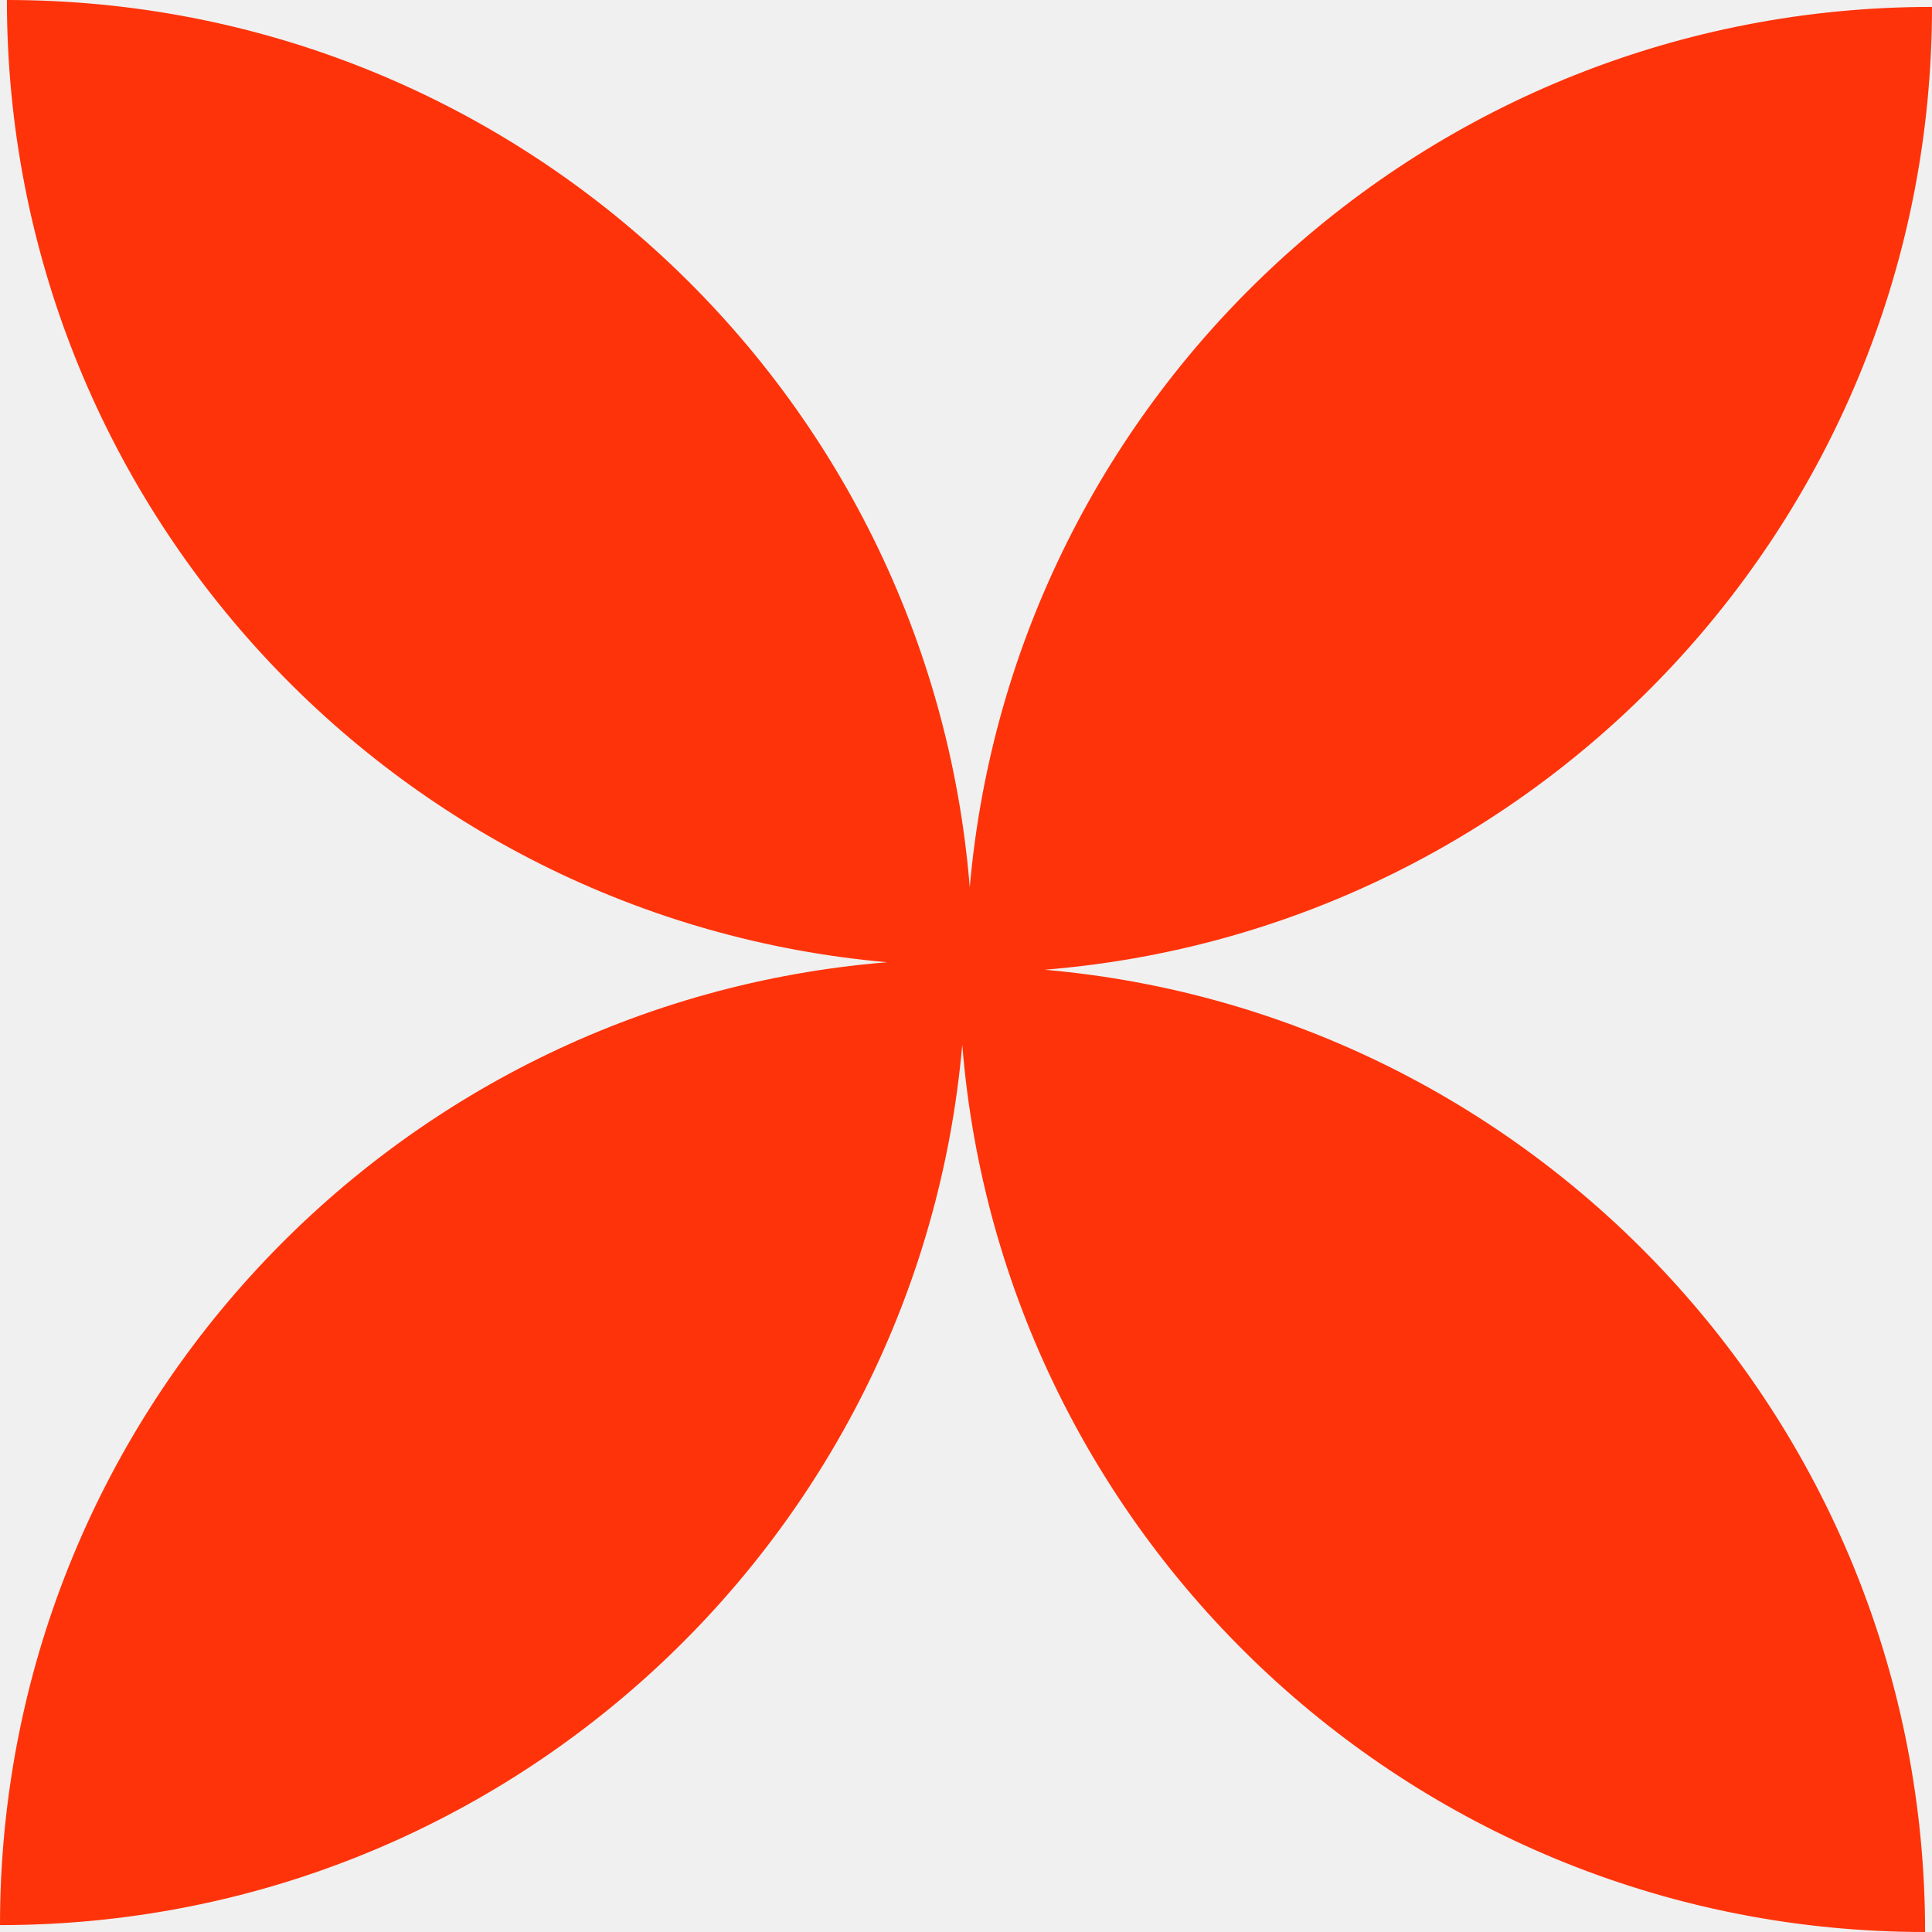
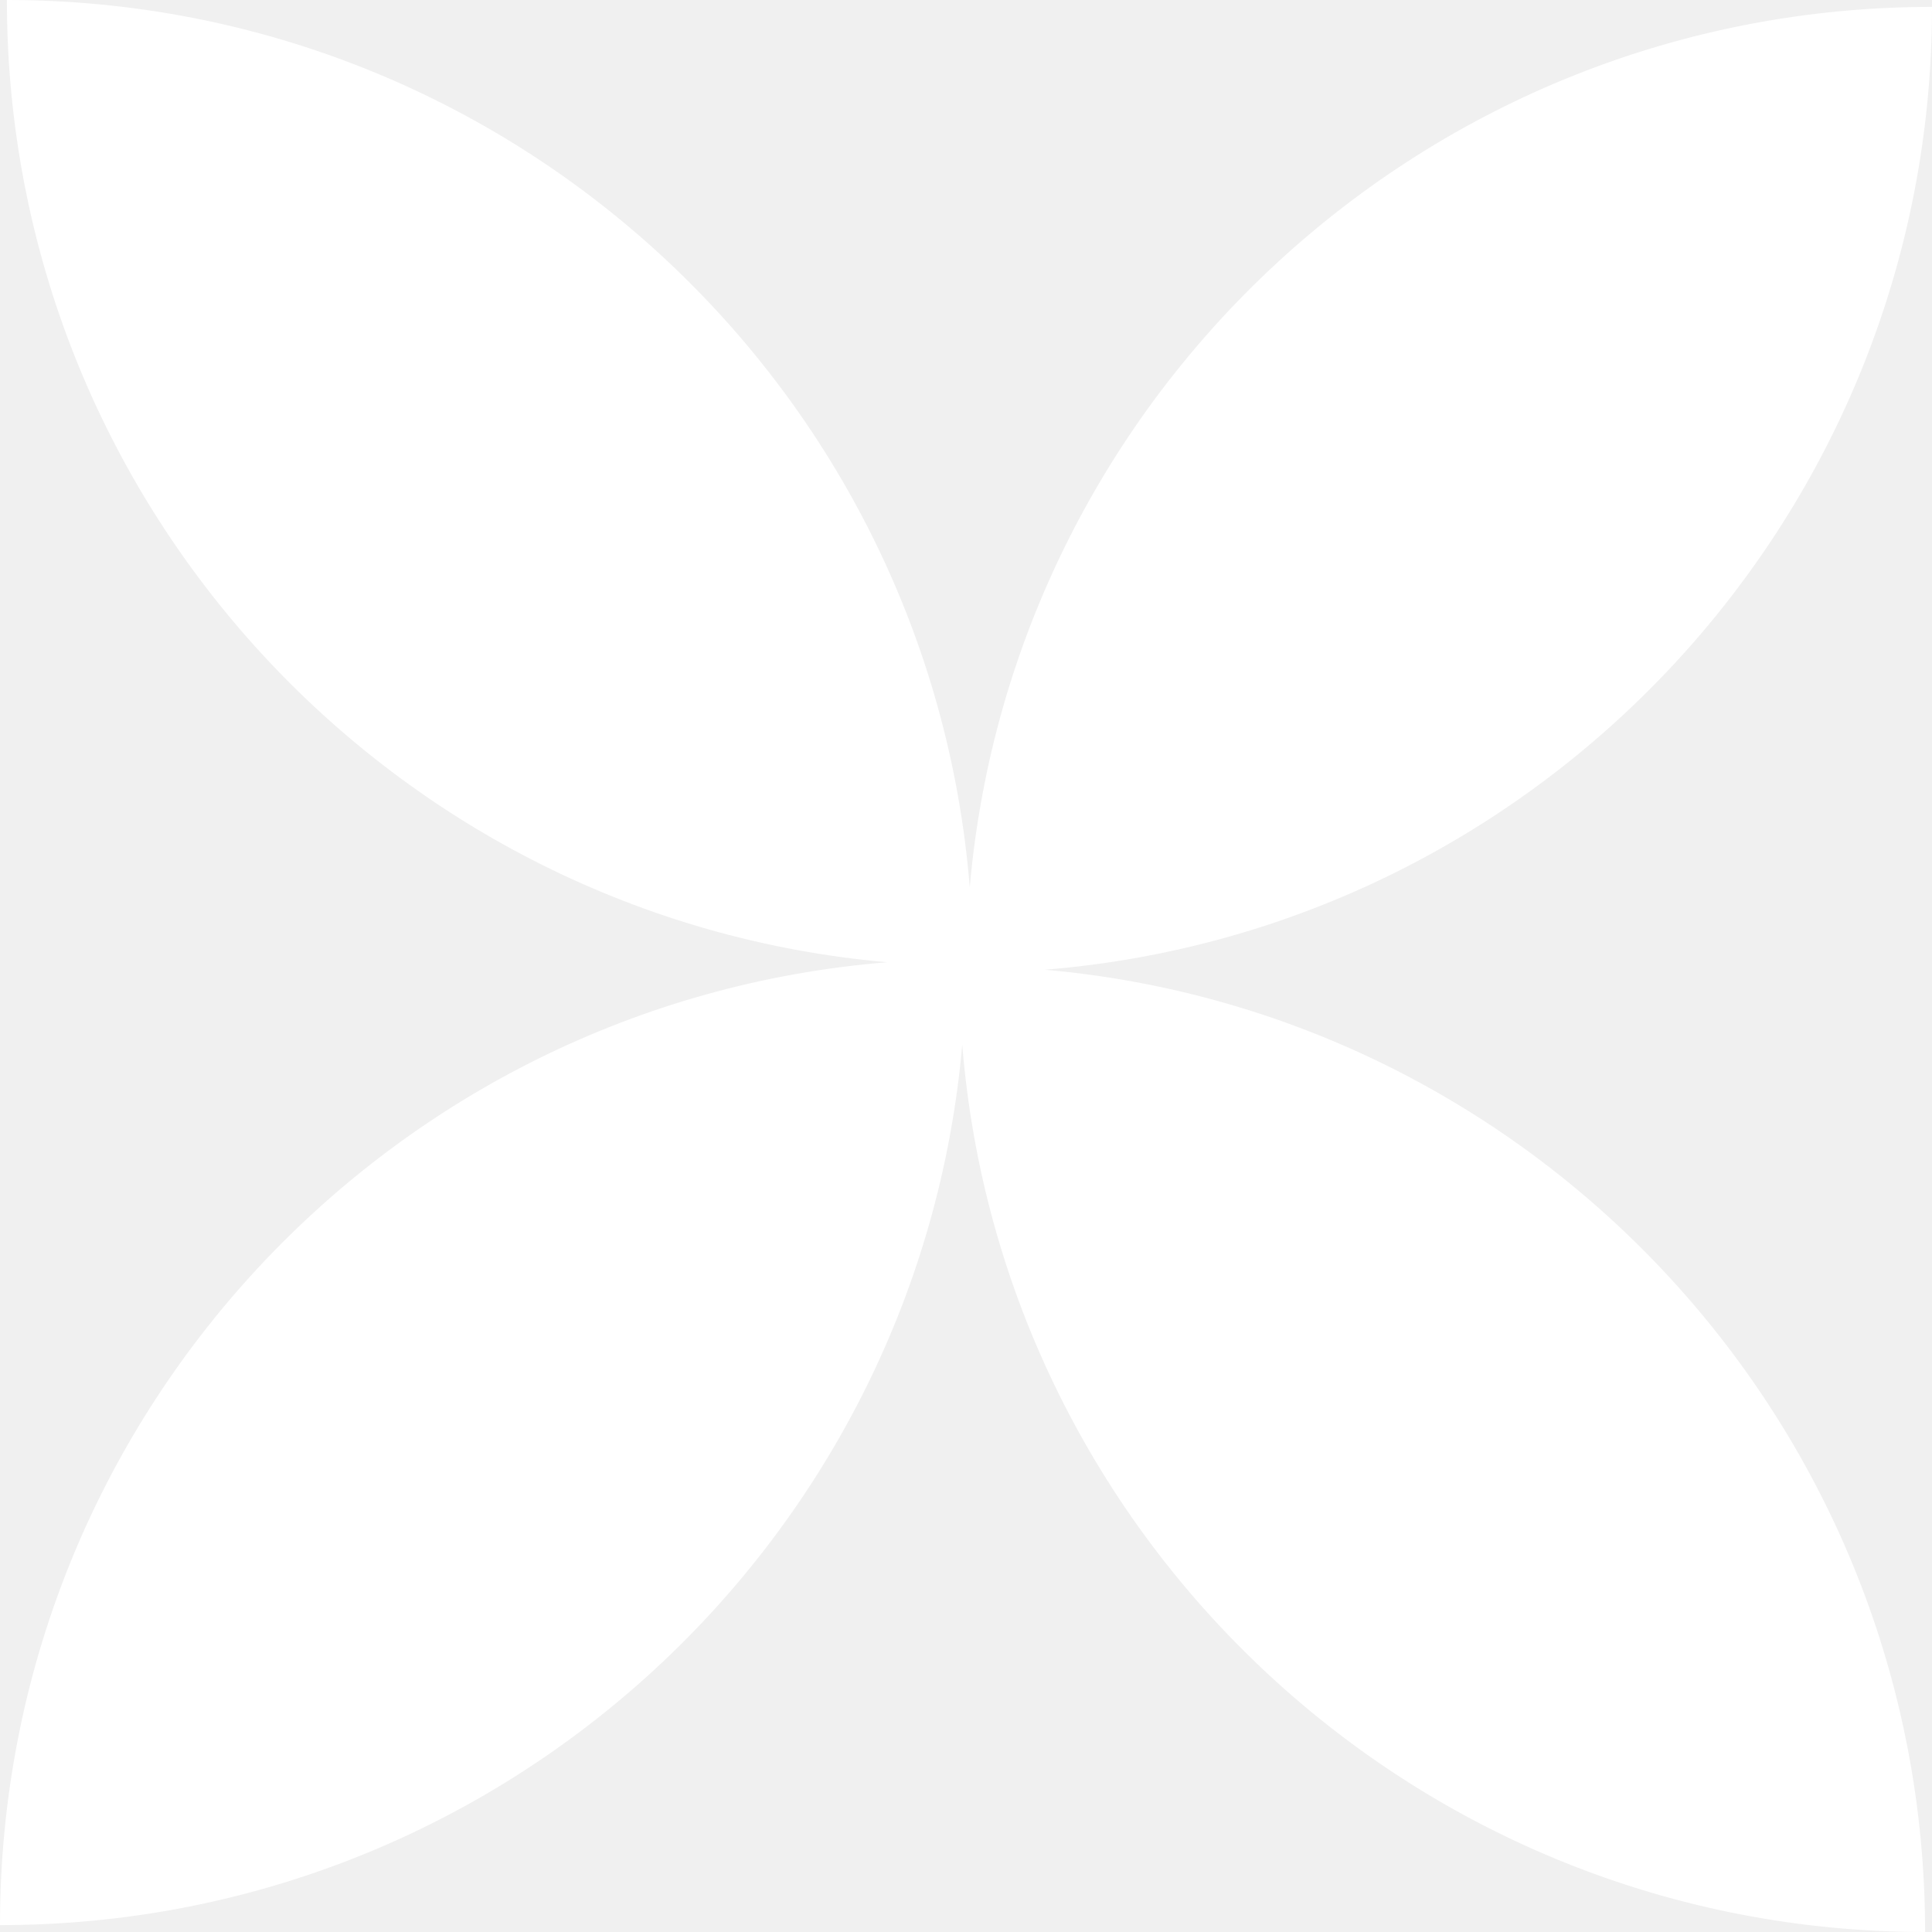
<svg xmlns="http://www.w3.org/2000/svg" width="70" height="70" viewBox="0 0 70 70" fill="none">
  <g clip-path="url(#clip0_149_3687)">
-     <path fill-rule="evenodd" clip-rule="evenodd" d="M35.136 32.149C33.684 14.152 18.62 0 0.25 0C0.25 18.285 14.271 33.295 32.149 34.864C14.152 36.315 8.02977e-07 51.38 0 69.75C18.285 69.75 33.295 55.729 34.864 37.852C36.315 55.848 51.38 70 69.75 70C69.75 51.715 55.729 36.705 37.852 35.135C55.848 33.685 70 18.62 70 0.25C51.715 0.25 36.705 14.271 35.136 32.149ZM34.999 35.001L35.001 35.001L35.001 34.999C35 34.999 34.999 34.999 34.999 34.999V35.001Z" fill="#FE330A" />
+     <path fill-rule="evenodd" clip-rule="evenodd" d="M35.136 32.149C33.684 14.152 18.62 0 0.25 0C0.25 18.285 14.271 33.295 32.149 34.864C14.152 36.315 8.02977e-07 51.38 0 69.75C18.285 69.75 33.295 55.729 34.864 37.852C36.315 55.848 51.38 70 69.75 70C69.75 51.715 55.729 36.705 37.852 35.135C55.848 33.685 70 18.62 70 0.25C51.715 0.25 36.705 14.271 35.136 32.149ZM34.999 35.001L35.001 35.001L35.001 34.999C35 34.999 34.999 34.999 34.999 34.999V35.001Z" fill="#ffffff" />
  </g>
  <defs>
    <clipPath id="clip0_149_3687">
      <rect width="70" height="70" fill="white" />
    </clipPath>
  </defs>
</svg>
